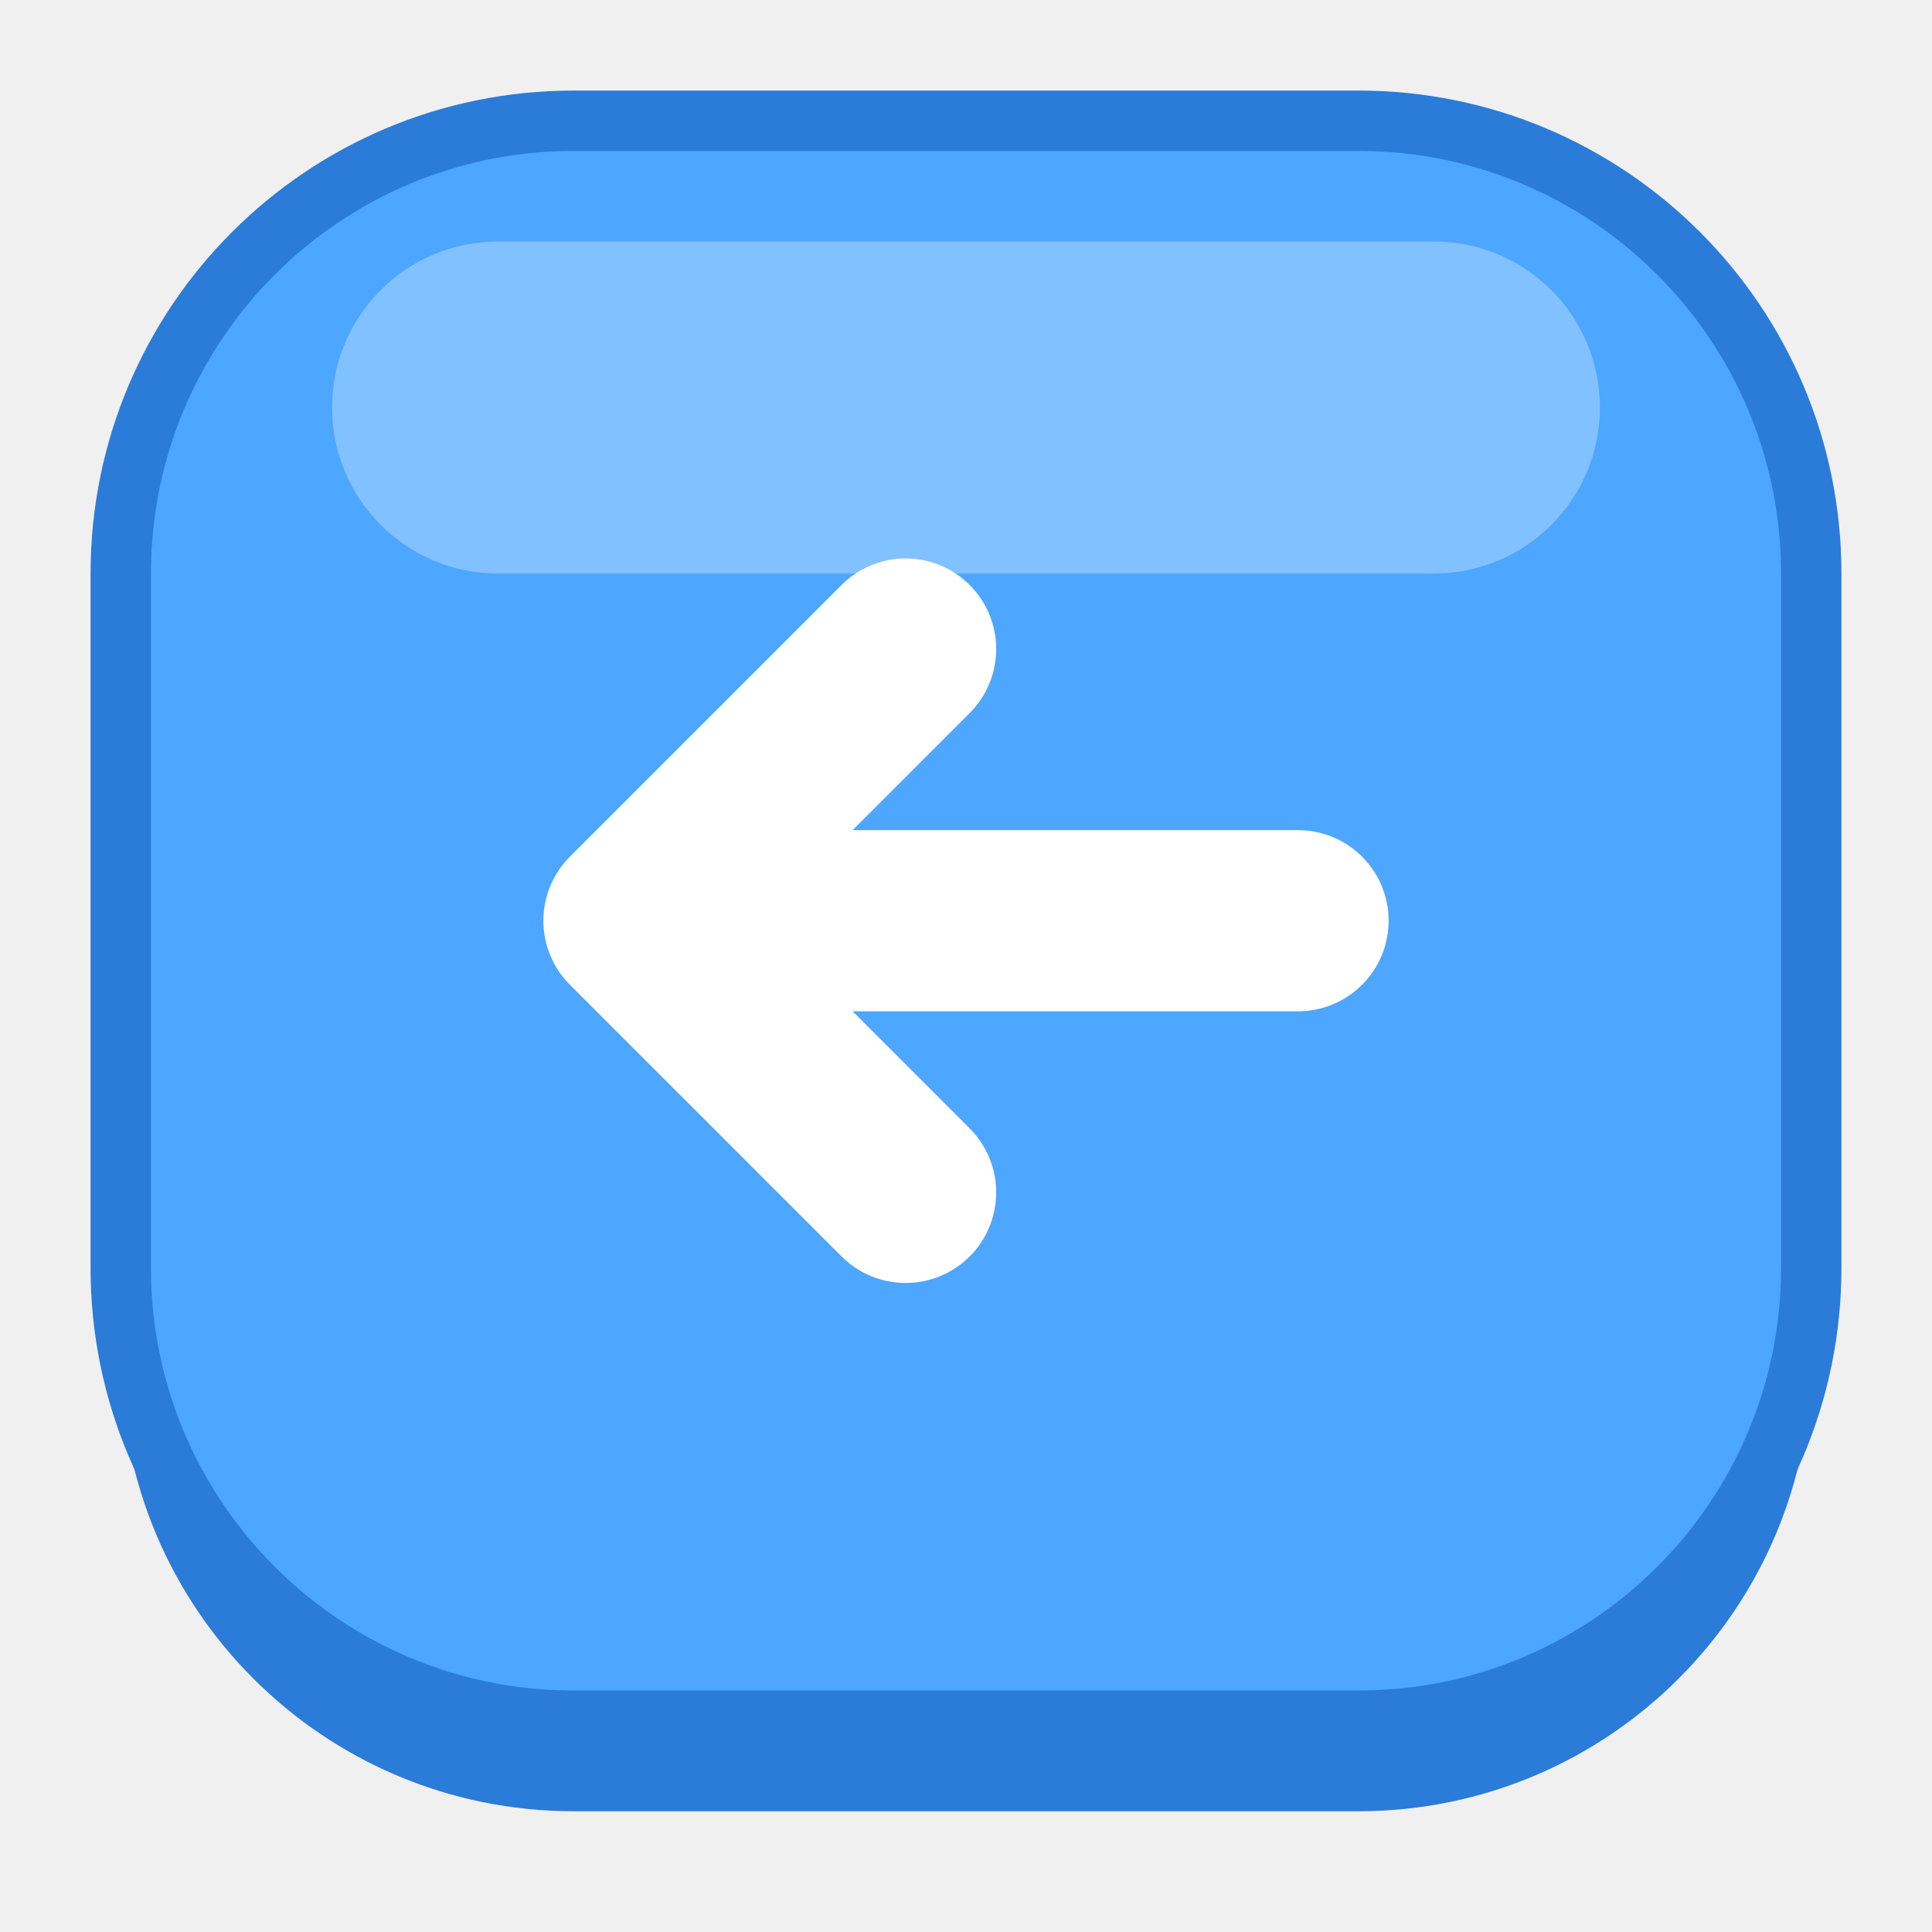
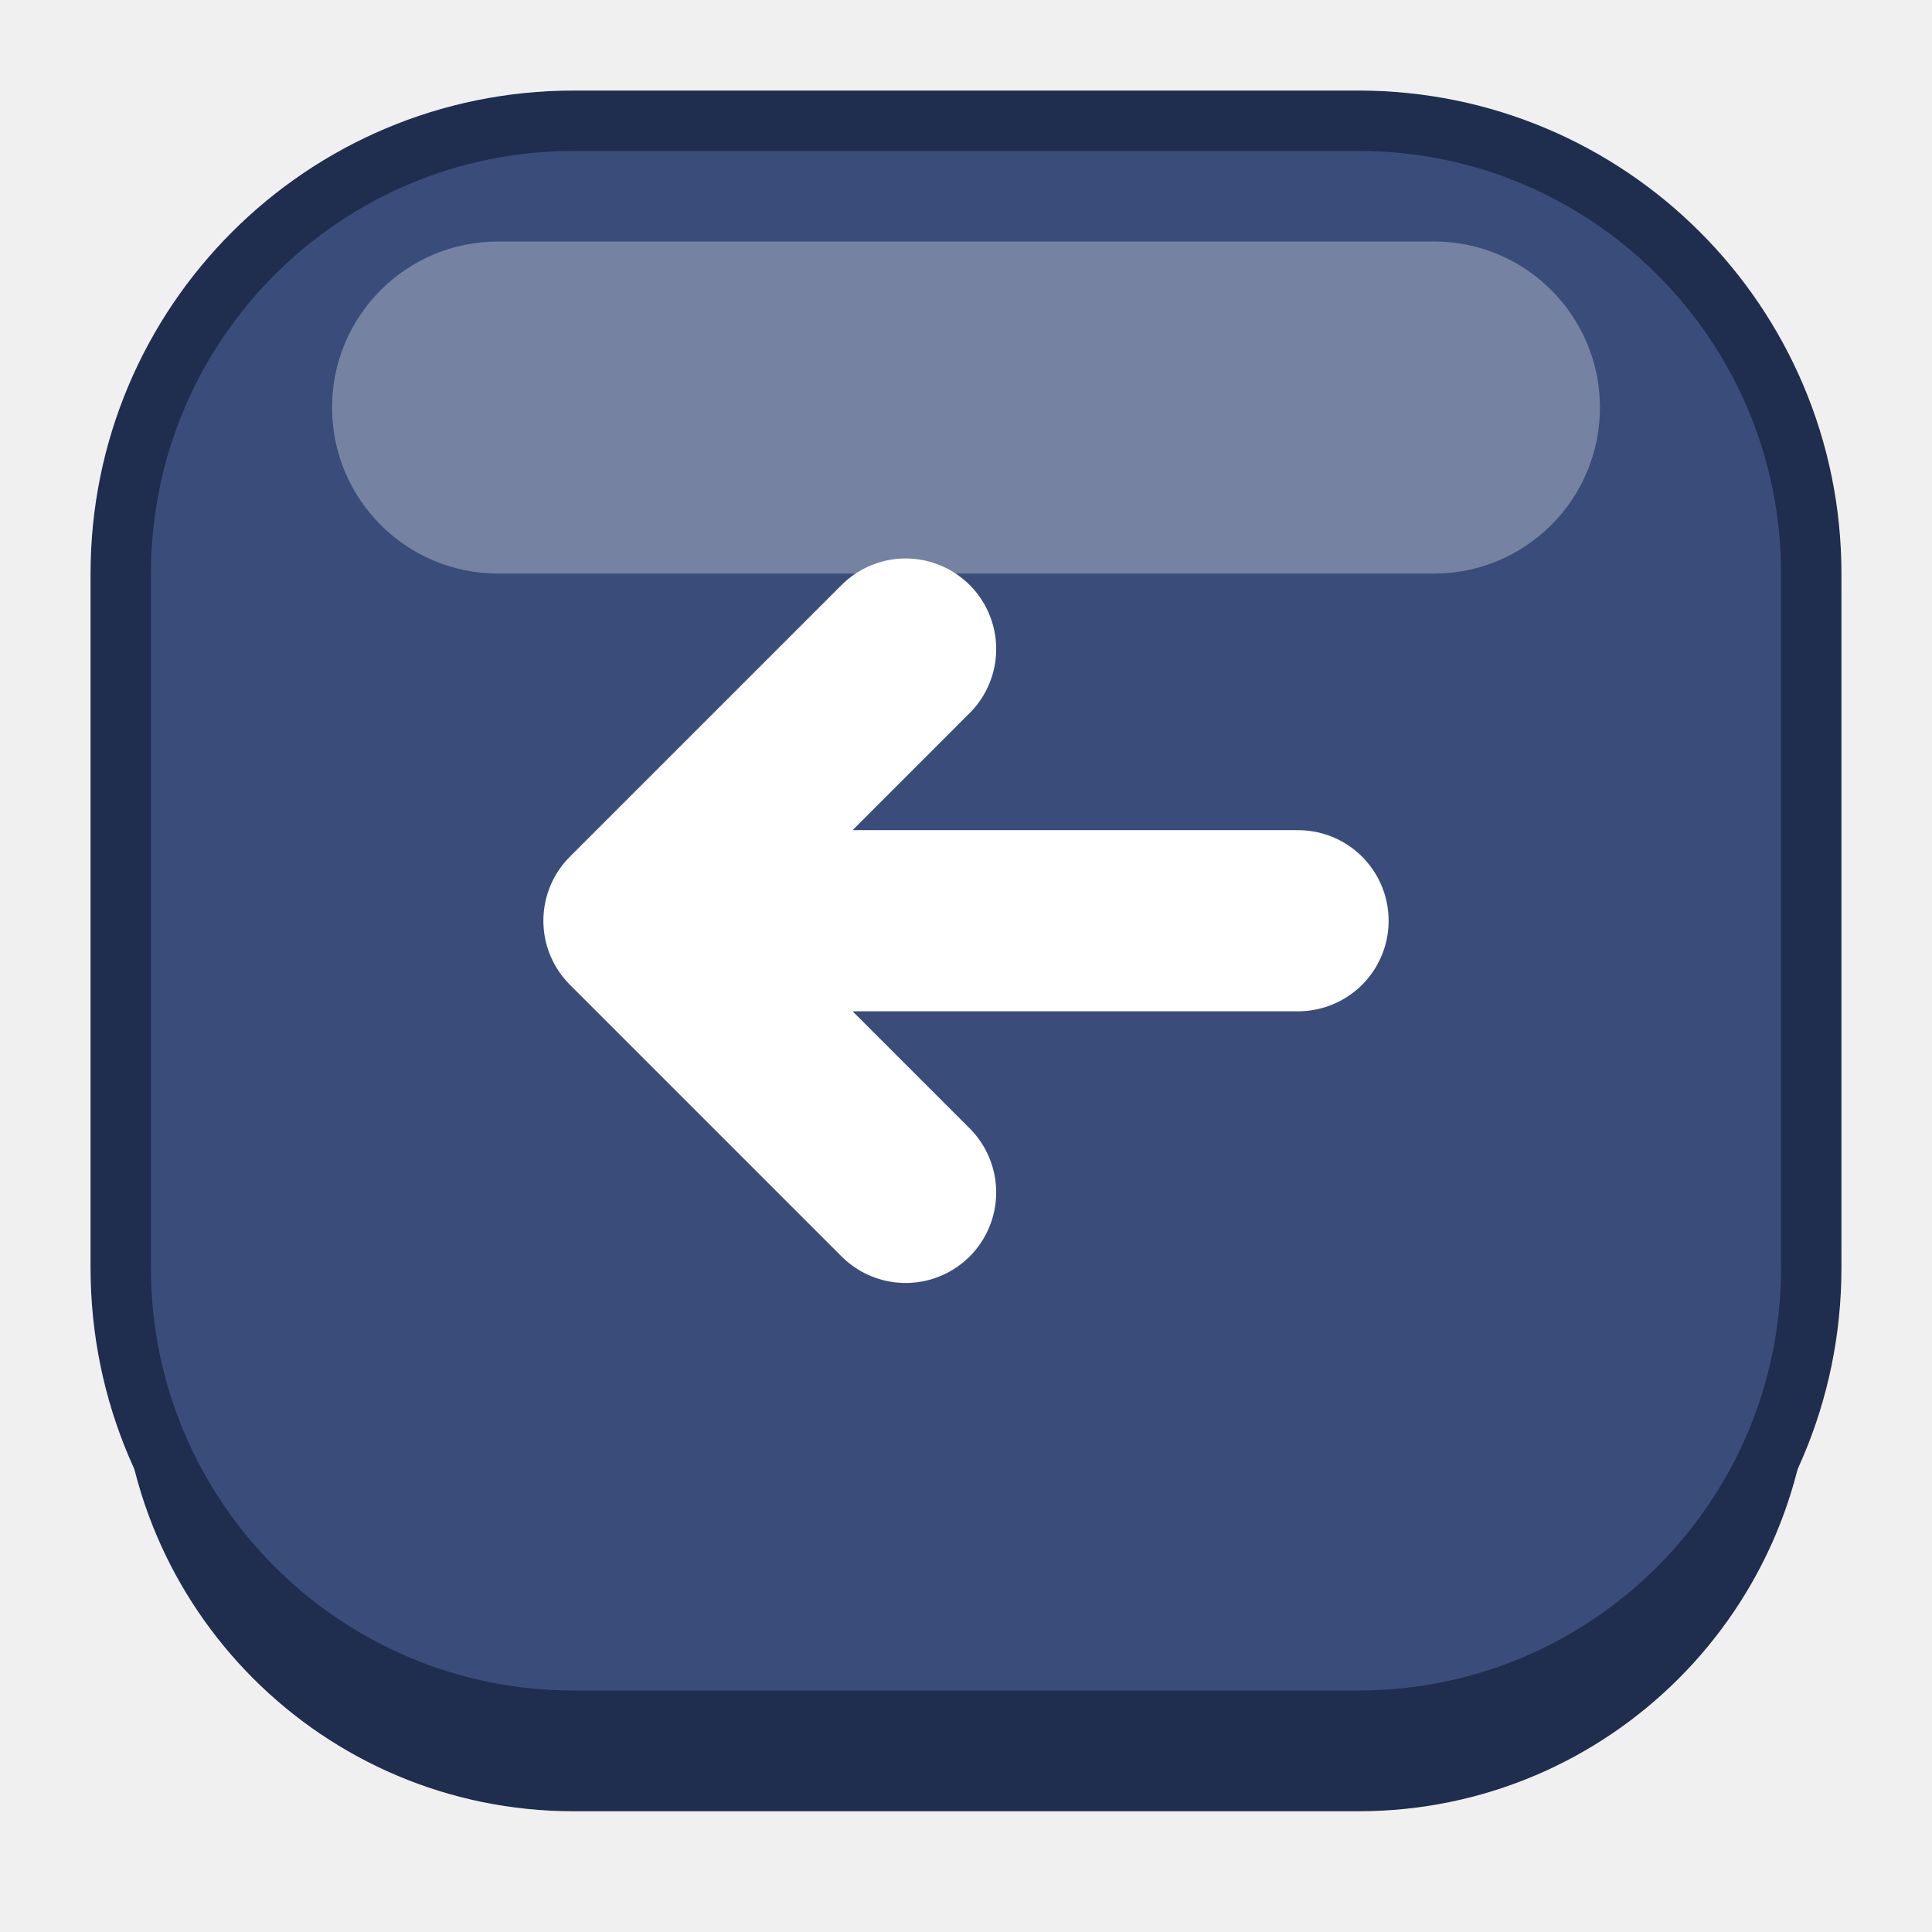
<svg xmlns="http://www.w3.org/2000/svg" viewBox="0 0 128 128" width="128" height="128">
-   <rect x="8" y="14" width="112" height="106" rx="30" fill="#2B7BD9" />
-   <rect x="8" y="8" width="112" height="106" rx="30" fill="#4DA6FF" stroke="#2B7BD9" stroke-width="4" />
+   <rect x="8" y="14" width="112" height="106" rx="30" fill="#1F2D4F" />
+   <rect x="8" y="8" width="112" height="106" rx="30" fill="#3A4D7A" stroke="#1F2D4F" stroke-width="4" />
  <rect x="22" y="16" width="84" height="22" rx="11" fill="#FFFFFF" opacity="0.3" />
  <path d="M86 61 H44 M60 43 L42 61 L60 79" fill="none" stroke="#FFFFFF" stroke-width="12" stroke-linecap="round" stroke-linejoin="round" />
</svg>
